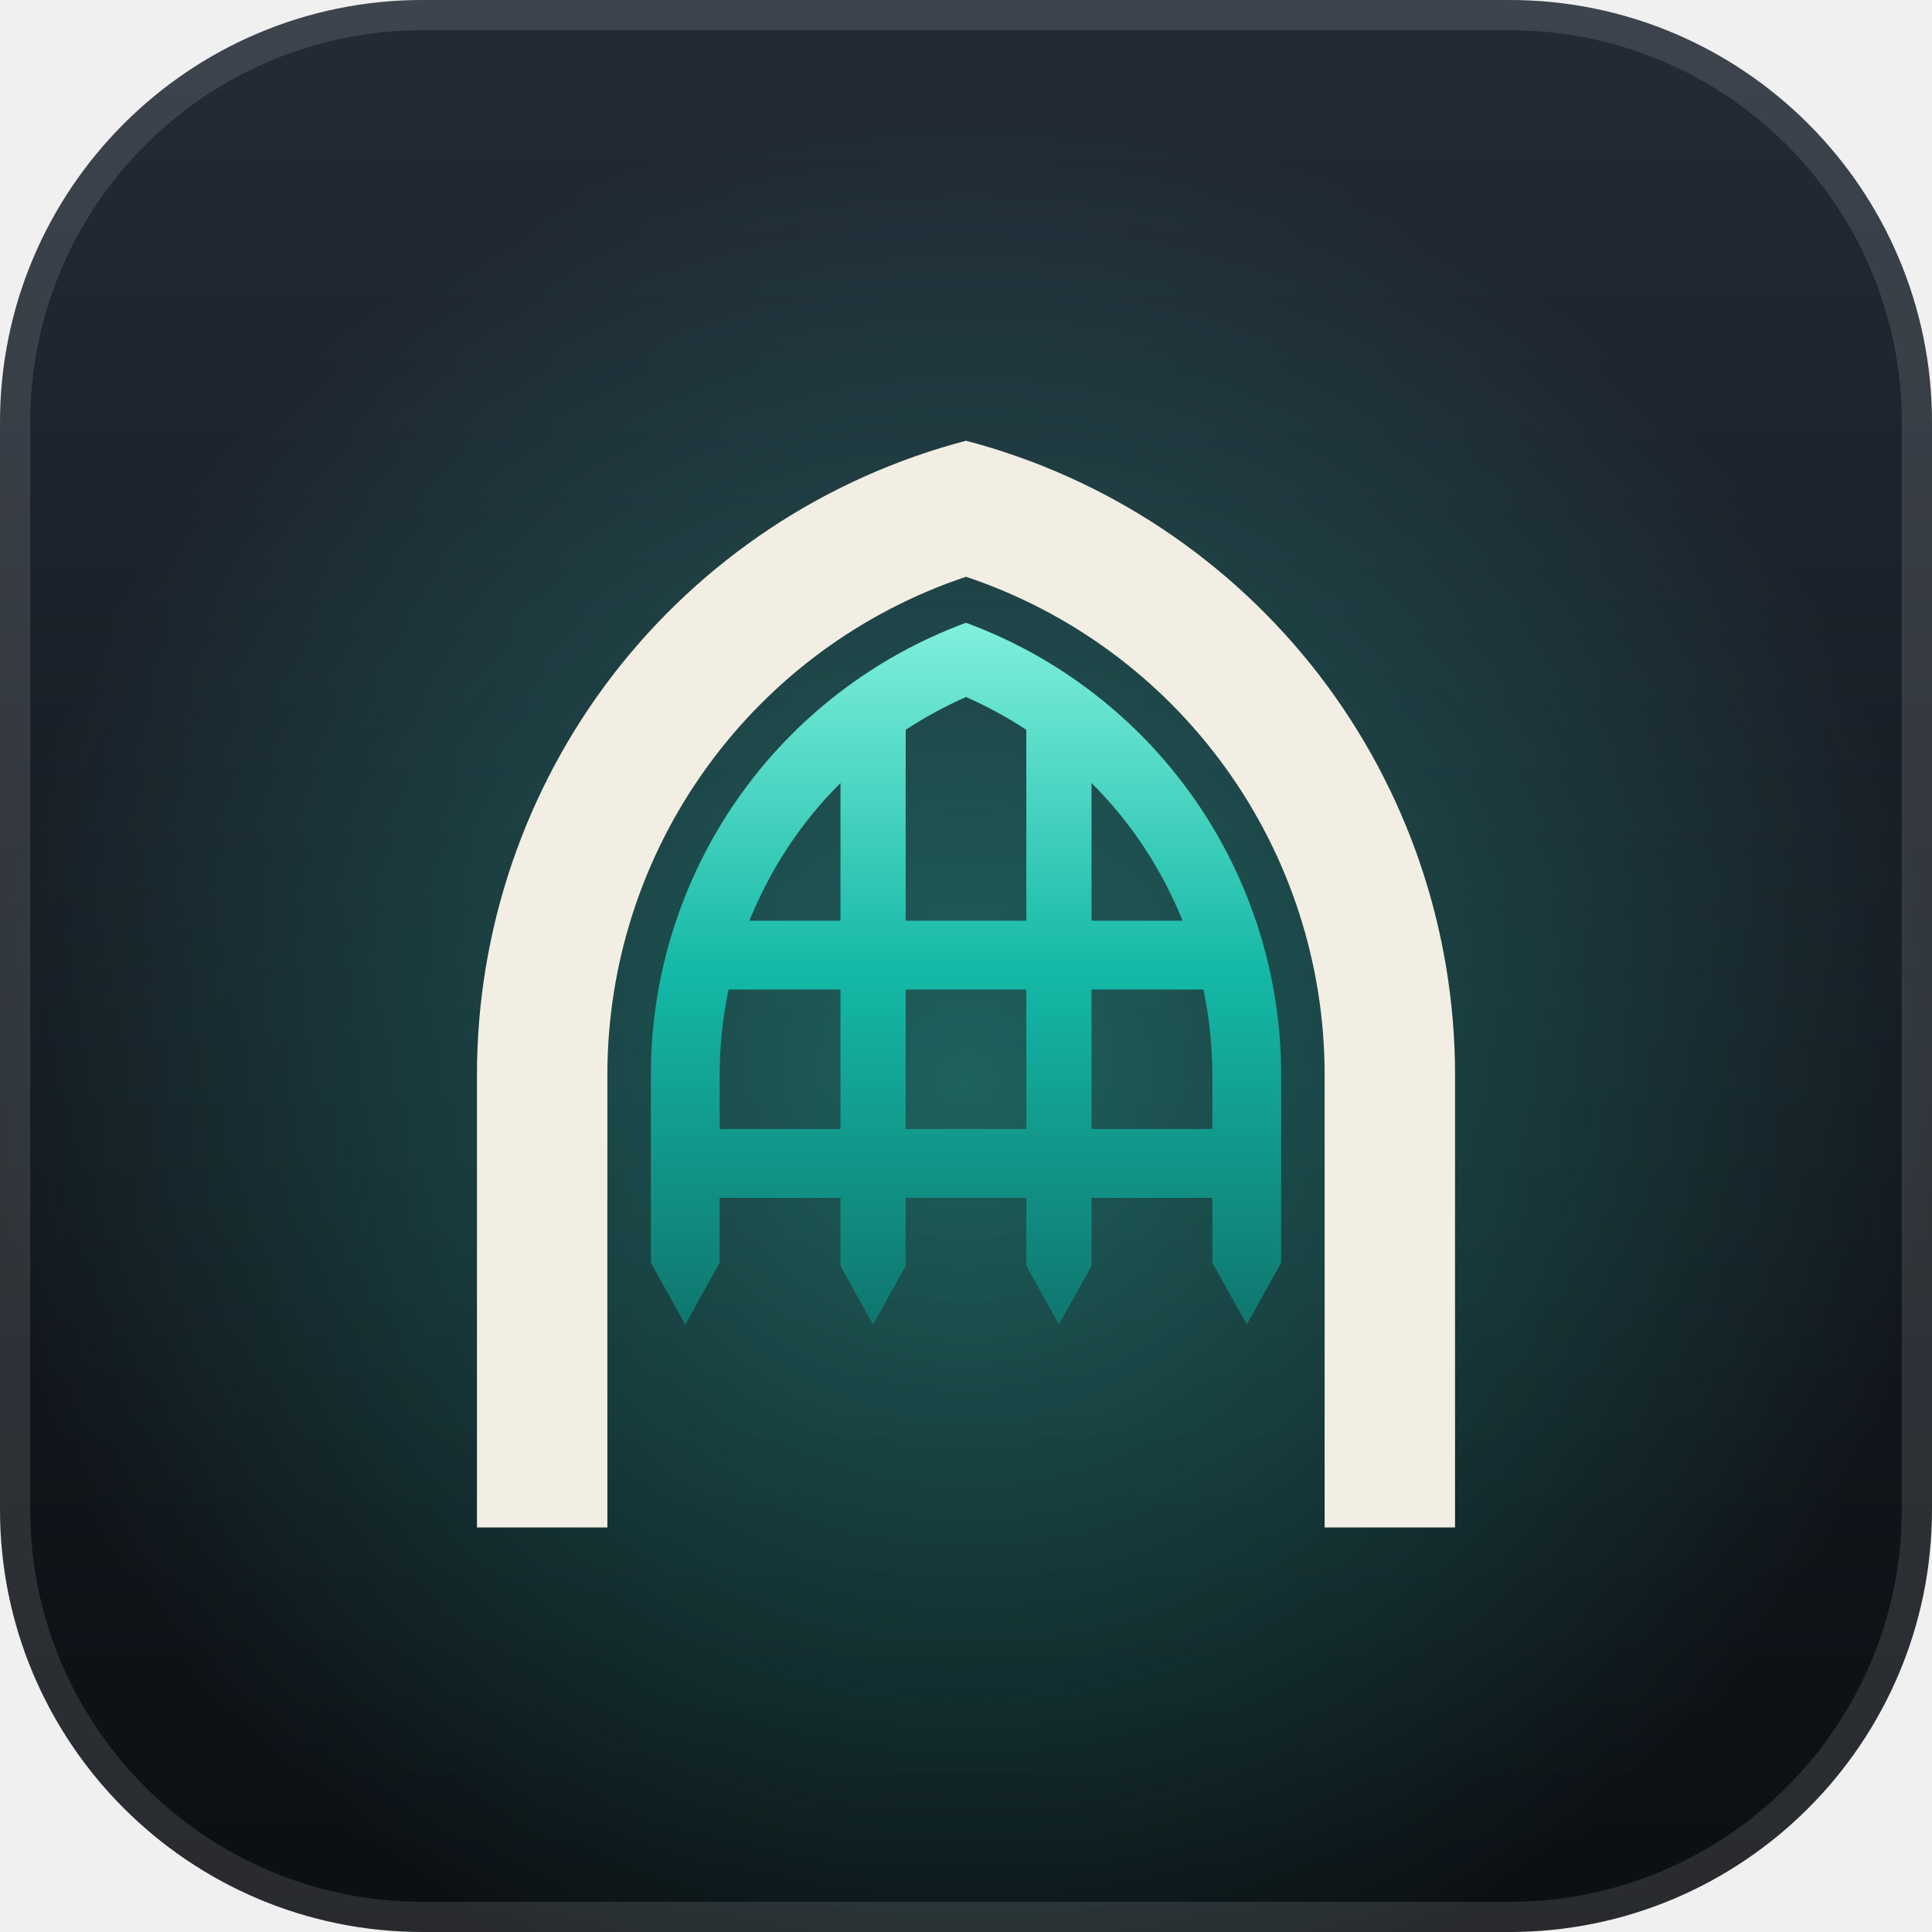
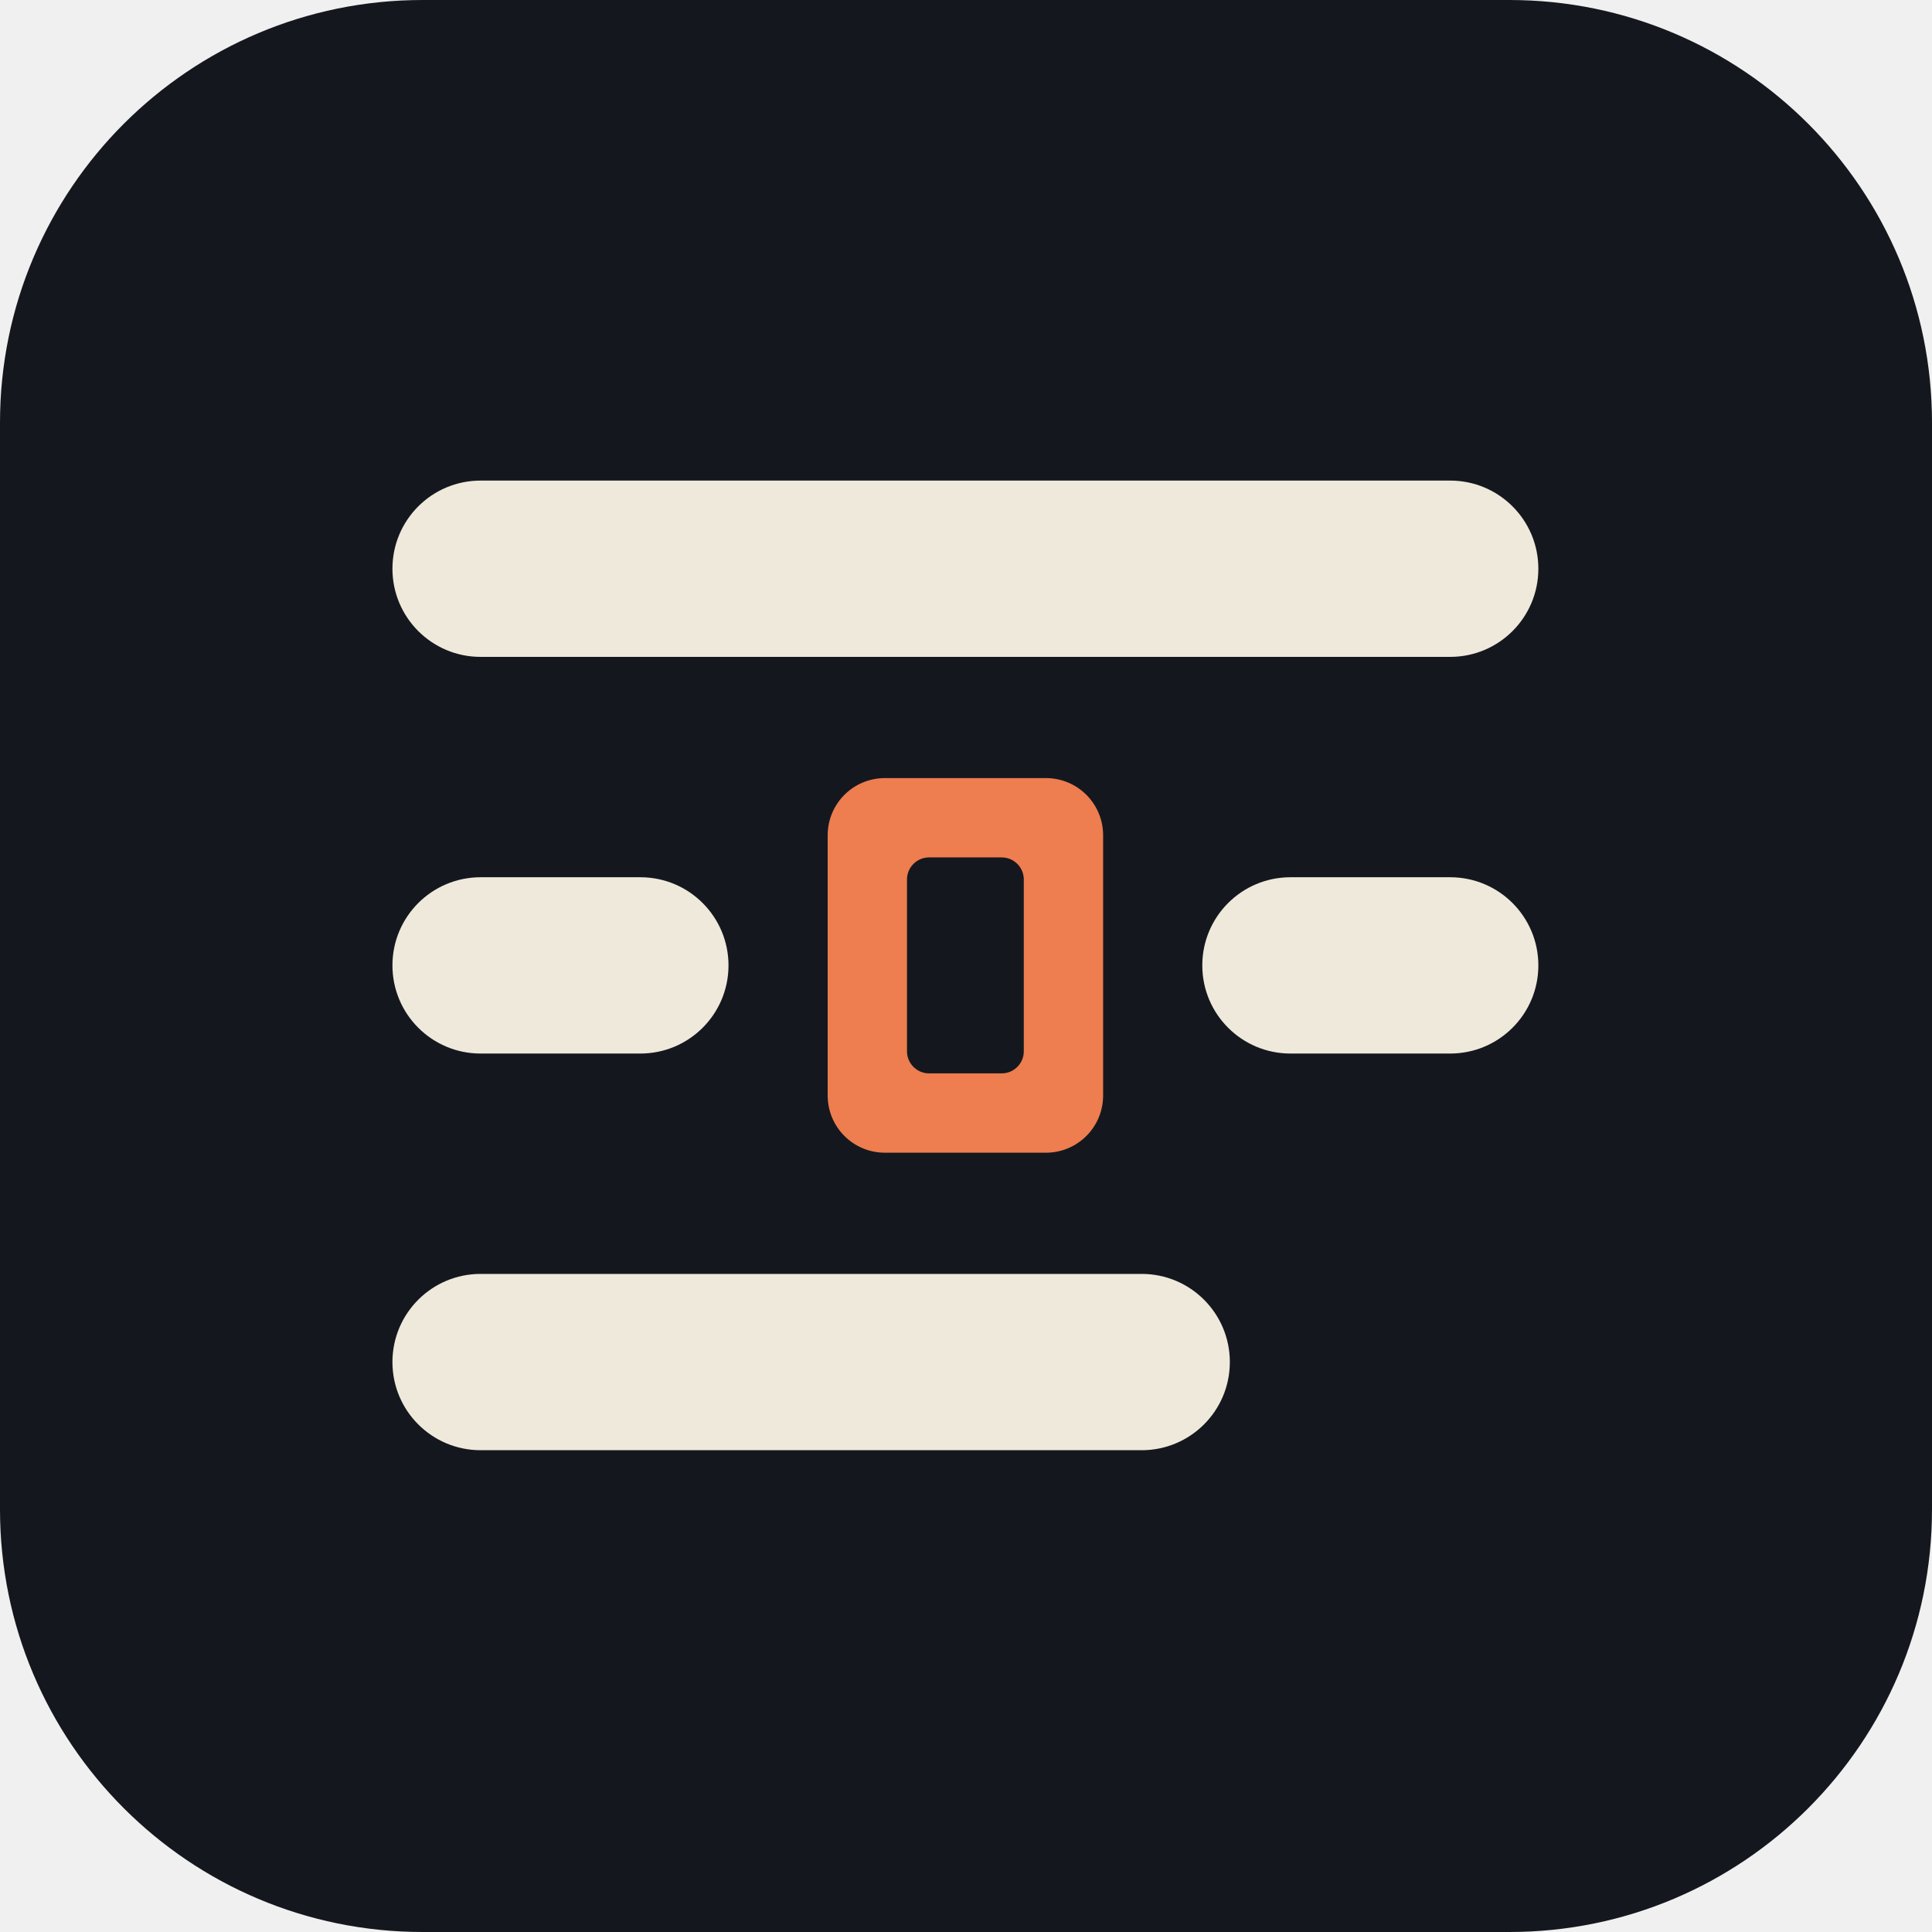
<svg xmlns="http://www.w3.org/2000/svg" viewBox="0 0 64 64" role="img" aria-label="Portcullis">
-   <defs>
-     <linearGradient id="pcl-icon-tile" x1="0" y1="0" x2="0" y2="1">
-       <stop offset="0" stop-color="#232b36" />
-       <stop offset="1" stop-color="#0b0e12" />
-     </linearGradient>
-     <linearGradient id="pcl-icon-grille" x1="0" y1="0" x2="0" y2="1">
-       <stop offset="0" stop-color="#7ff0dc" />
-       <stop offset="0.5" stop-color="#14b8a6" />
-       <stop offset="1" stop-color="#0f766e" />
-     </linearGradient>
-     <radialGradient id="pcl-icon-glow" cx="0.5" cy="0.56" r="0.5">
-       <stop offset="0" stop-color="#2dd4bf" stop-opacity="0.38" />
-       <stop offset="1" stop-color="#2dd4bf" stop-opacity="0" />
-     </radialGradient>
-   </defs>
-   <rect width="64" height="64" rx="14" fill="url(#pcl-icon-tile)" />
-   <rect width="64" height="64" rx="14" fill="url(#pcl-icon-glow)" />
-   <rect x="0.5" y="0.5" width="63" height="63" rx="13.5" fill="none" stroke="#fff" stroke-opacity="0.12" />
-   <path fill="#f3eee3" transform="matrix(0.6 0 0 0.6 12.8 13.4)" d="M5 62L5 37C5 29 7.65 21.23 12.53 14.9C17.42 8.57 24.26 4.03 32 2C39.74 4.03 46.58 8.57 51.47 14.9C56.35 21.23 59 29 59 37L59 62L51.8 62L51.8 37C51.8 30.92 49.89 24.99 46.33 20.06C42.78 15.13 37.77 11.44 32 9.51C26.23 11.44 21.22 15.13 17.67 20.06C14.11 24.99 12.2 30.92 12.2 37L12.2 62Z" />
-   <path fill="url(#pcl-icon-grille)" transform="matrix(0.6 0 0 0.6 12.8 13.4)" d="M49.4 47.38L47.5 50.8L45.6 47.38L45.6 43.8L38.93 43.8L38.93 47.56L37.13 50.8L35.33 47.56L35.33 43.8L28.67 43.8L28.67 47.56L26.87 50.8L25.07 47.56L25.07 43.8L18.4 43.8L18.4 47.38L16.5 50.8L14.6 47.38L14.6 37C14.6 31.56 16.27 26.25 19.38 21.79C22.49 17.33 26.9 13.93 32 12.05C37.1 13.93 41.51 17.33 44.62 21.79C47.73 26.25 49.4 31.56 49.4 37L49.4 47.38ZM28.67 17.96L28.67 28.5L35.33 28.5L35.33 17.96C34.28 17.27 33.16 16.66 32 16.15C30.84 16.66 29.72 17.27 28.67 17.96ZM35.33 32.3L28.67 32.3L28.67 40L35.33 40ZM18.4 37L18.4 40L25.07 40L25.07 32.3L18.89 32.3C18.57 33.84 18.4 35.41 18.4 37ZM38.93 40L45.6 40L45.6 37C45.6 35.41 45.43 33.84 45.11 32.3L38.93 32.3ZM20.04 28.5L25.07 28.5L25.07 20.9C23.96 22 22.96 23.23 22.1 24.55C21.28 25.8 20.6 27.13 20.04 28.5ZM38.93 20.9L38.93 28.5L43.96 28.5C43.4 27.13 42.72 25.8 41.9 24.55C41.04 23.23 40.04 22 38.93 20.9Z" />
+   <rect width="64" height="64" rx="14" fill="#14181e" />
+   <path fill="#efe9dc" transform="matrix(0.73 0 0 0.73 8.62 8.62)" d="M10 10L54 10C56.21 10 58 11.79 58 14C58 16.21 56.21 18 54 18L10 18C7.79 18 6 16.21 6 14C6 11.79 7.79 10 10 10ZM10 46L40 46C42.21 46 44 47.79 44 50C44 52.21 42.21 54 40 54L10 54C7.79 54 6 52.21 6 50C6 47.79 7.79 46 10 46ZM46.75 28L54 28C56.21 28 58 29.79 58 32C58 34.21 56.21 36 54 36L46.75 36C44.54 36 42.75 34.21 42.75 32C42.75 29.79 44.54 28 46.75 28ZM10 28L17.25 28C19.46 28 21.25 29.79 21.25 32C21.25 34.21 19.46 36 17.25 36L10 36C7.79 36 6 34.21 6 32C6 29.79 7.79 28 10 28Z" />
+   <path fill="#ee7d4f" transform="matrix(0.73 0 0 0.73 8.62 8.62)" d="M28.35 23.5L35.65 23.5C37.09 23.5 38.25 24.66 38.25 26.1L38.25 37.9C38.25 39.34 37.09 40.5 35.65 40.5L28.35 40.5C26.91 40.5 25.75 39.34 25.75 37.9L25.75 26.1C25.75 24.66 26.91 23.5 28.35 23.5ZM30.35 27.1C29.8 27.1 29.35 27.55 29.35 28.1L29.35 35.9C29.35 36.45 29.8 36.9 30.35 36.9L33.65 36.9C34.2 36.9 34.65 36.45 34.65 35.9L34.65 28.1C34.65 27.55 34.2 27.1 33.65 27.1Z" />
</svg>
